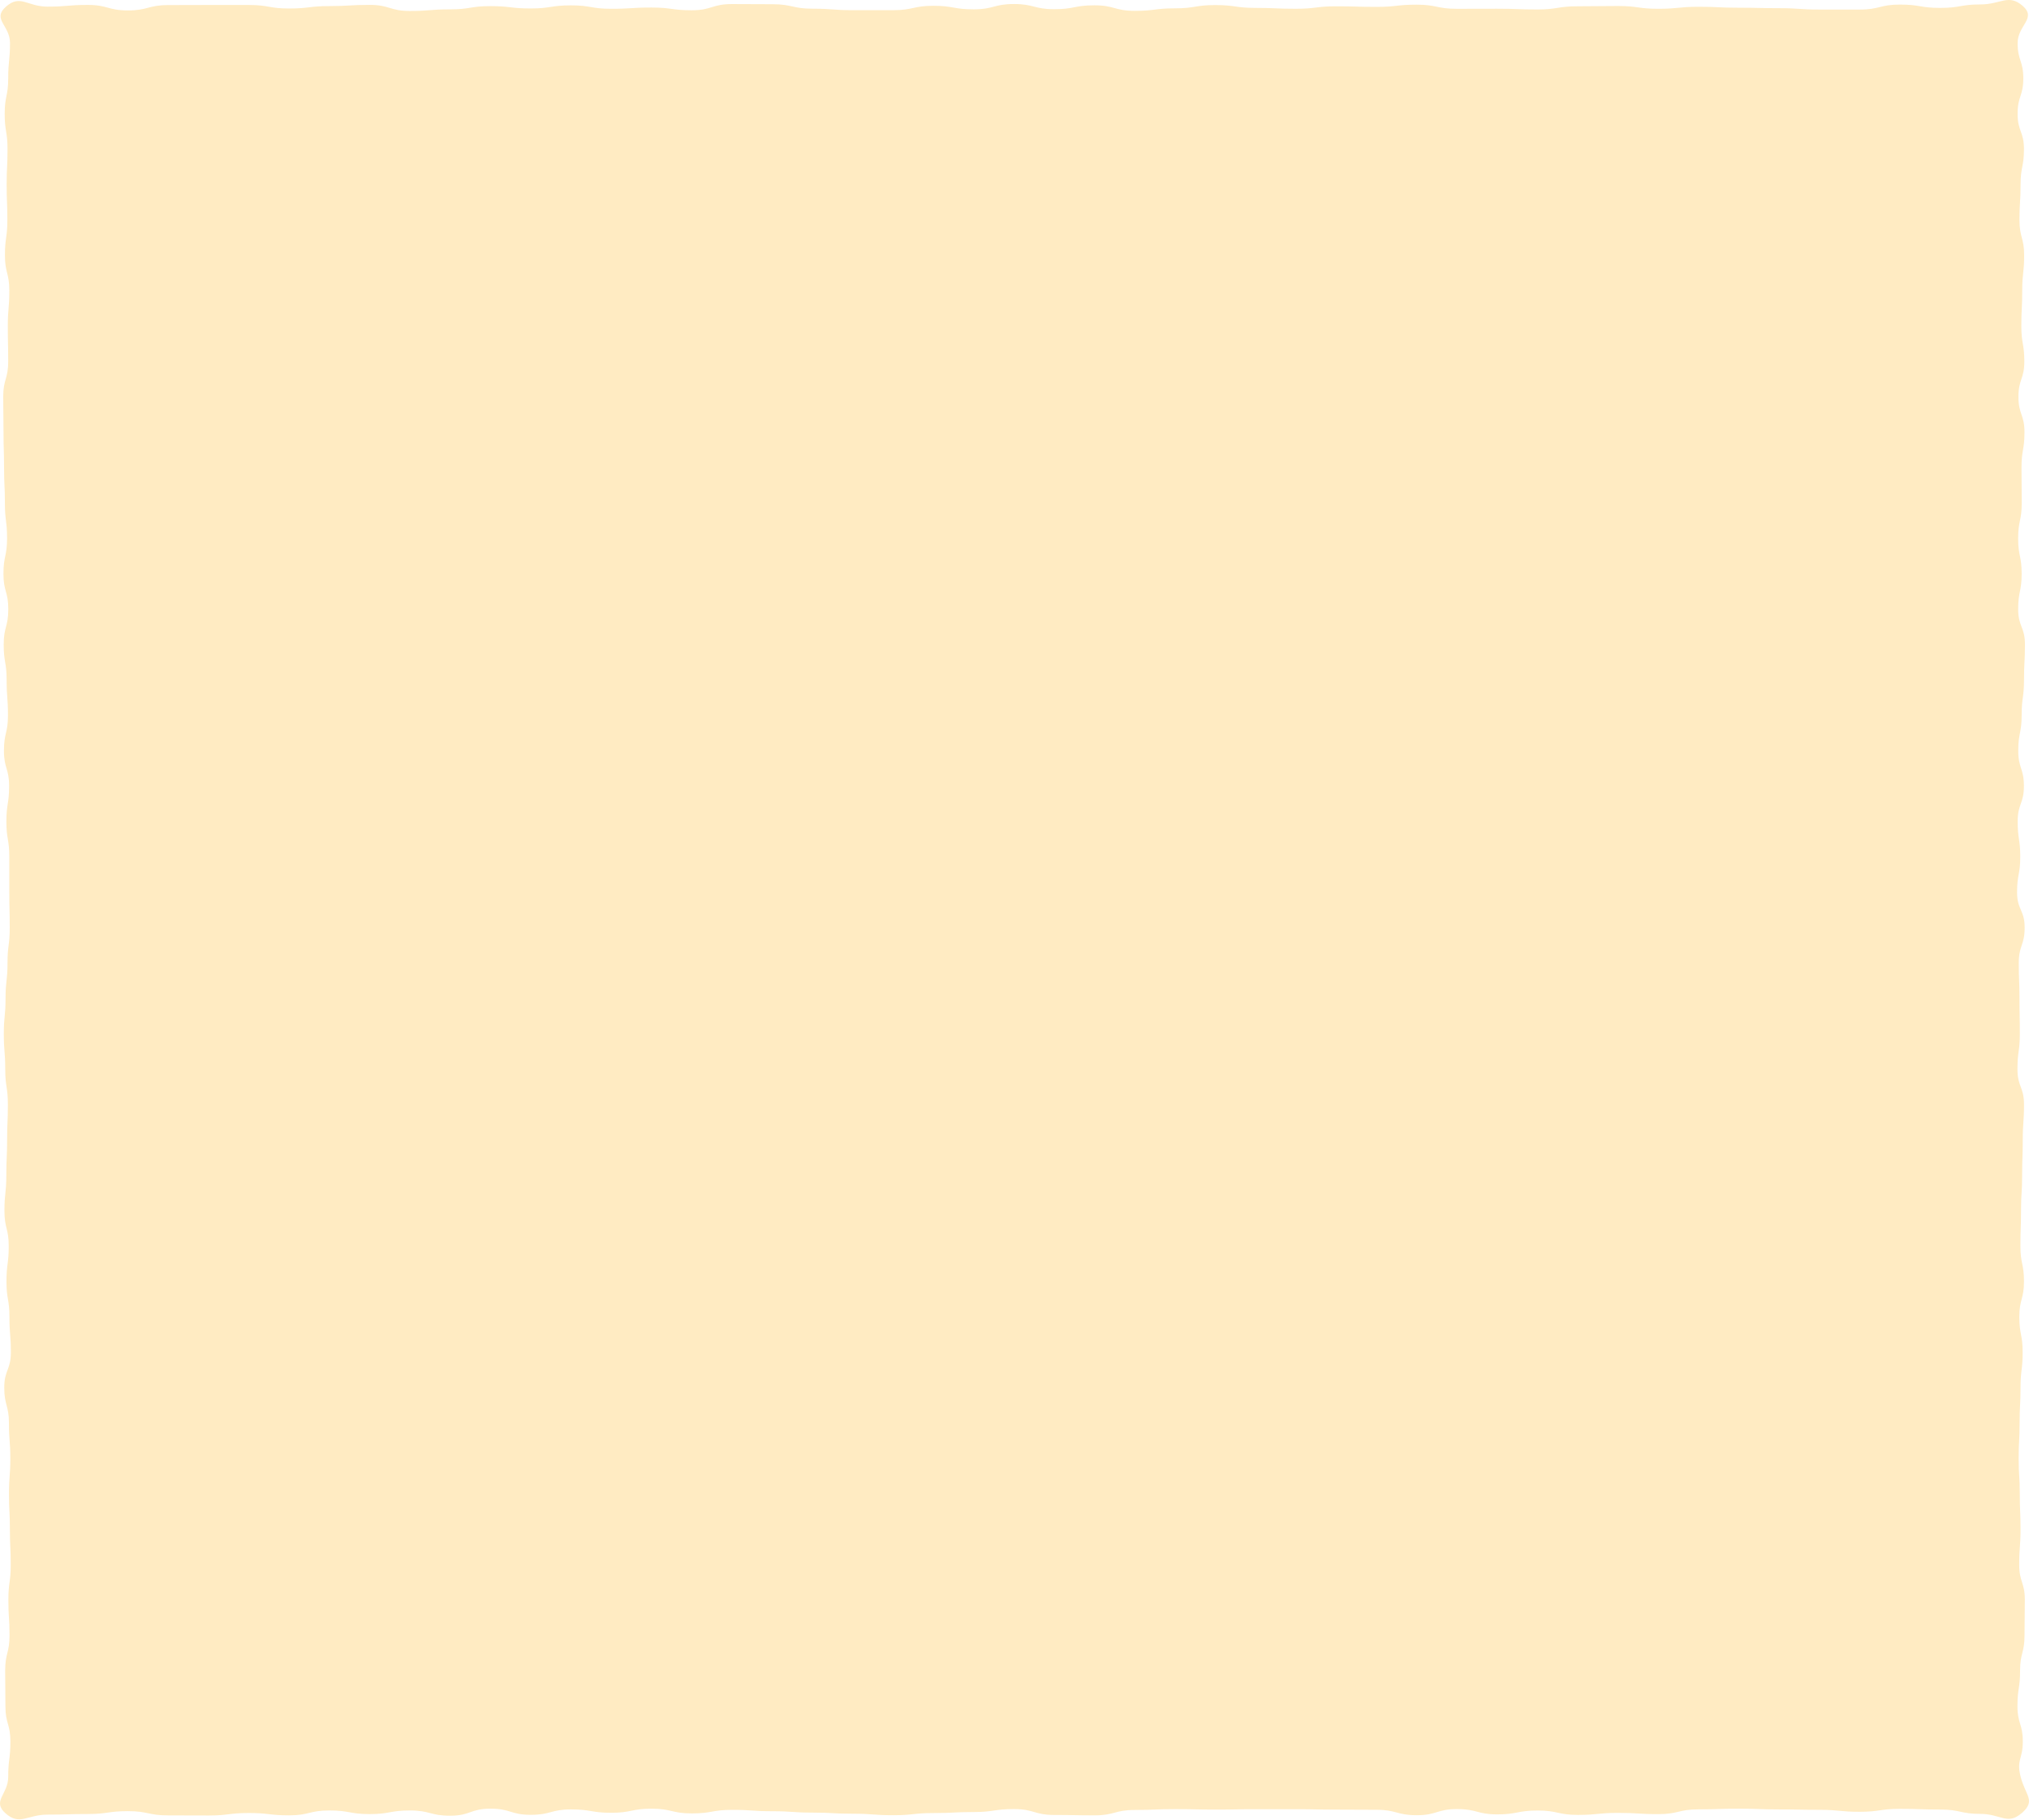
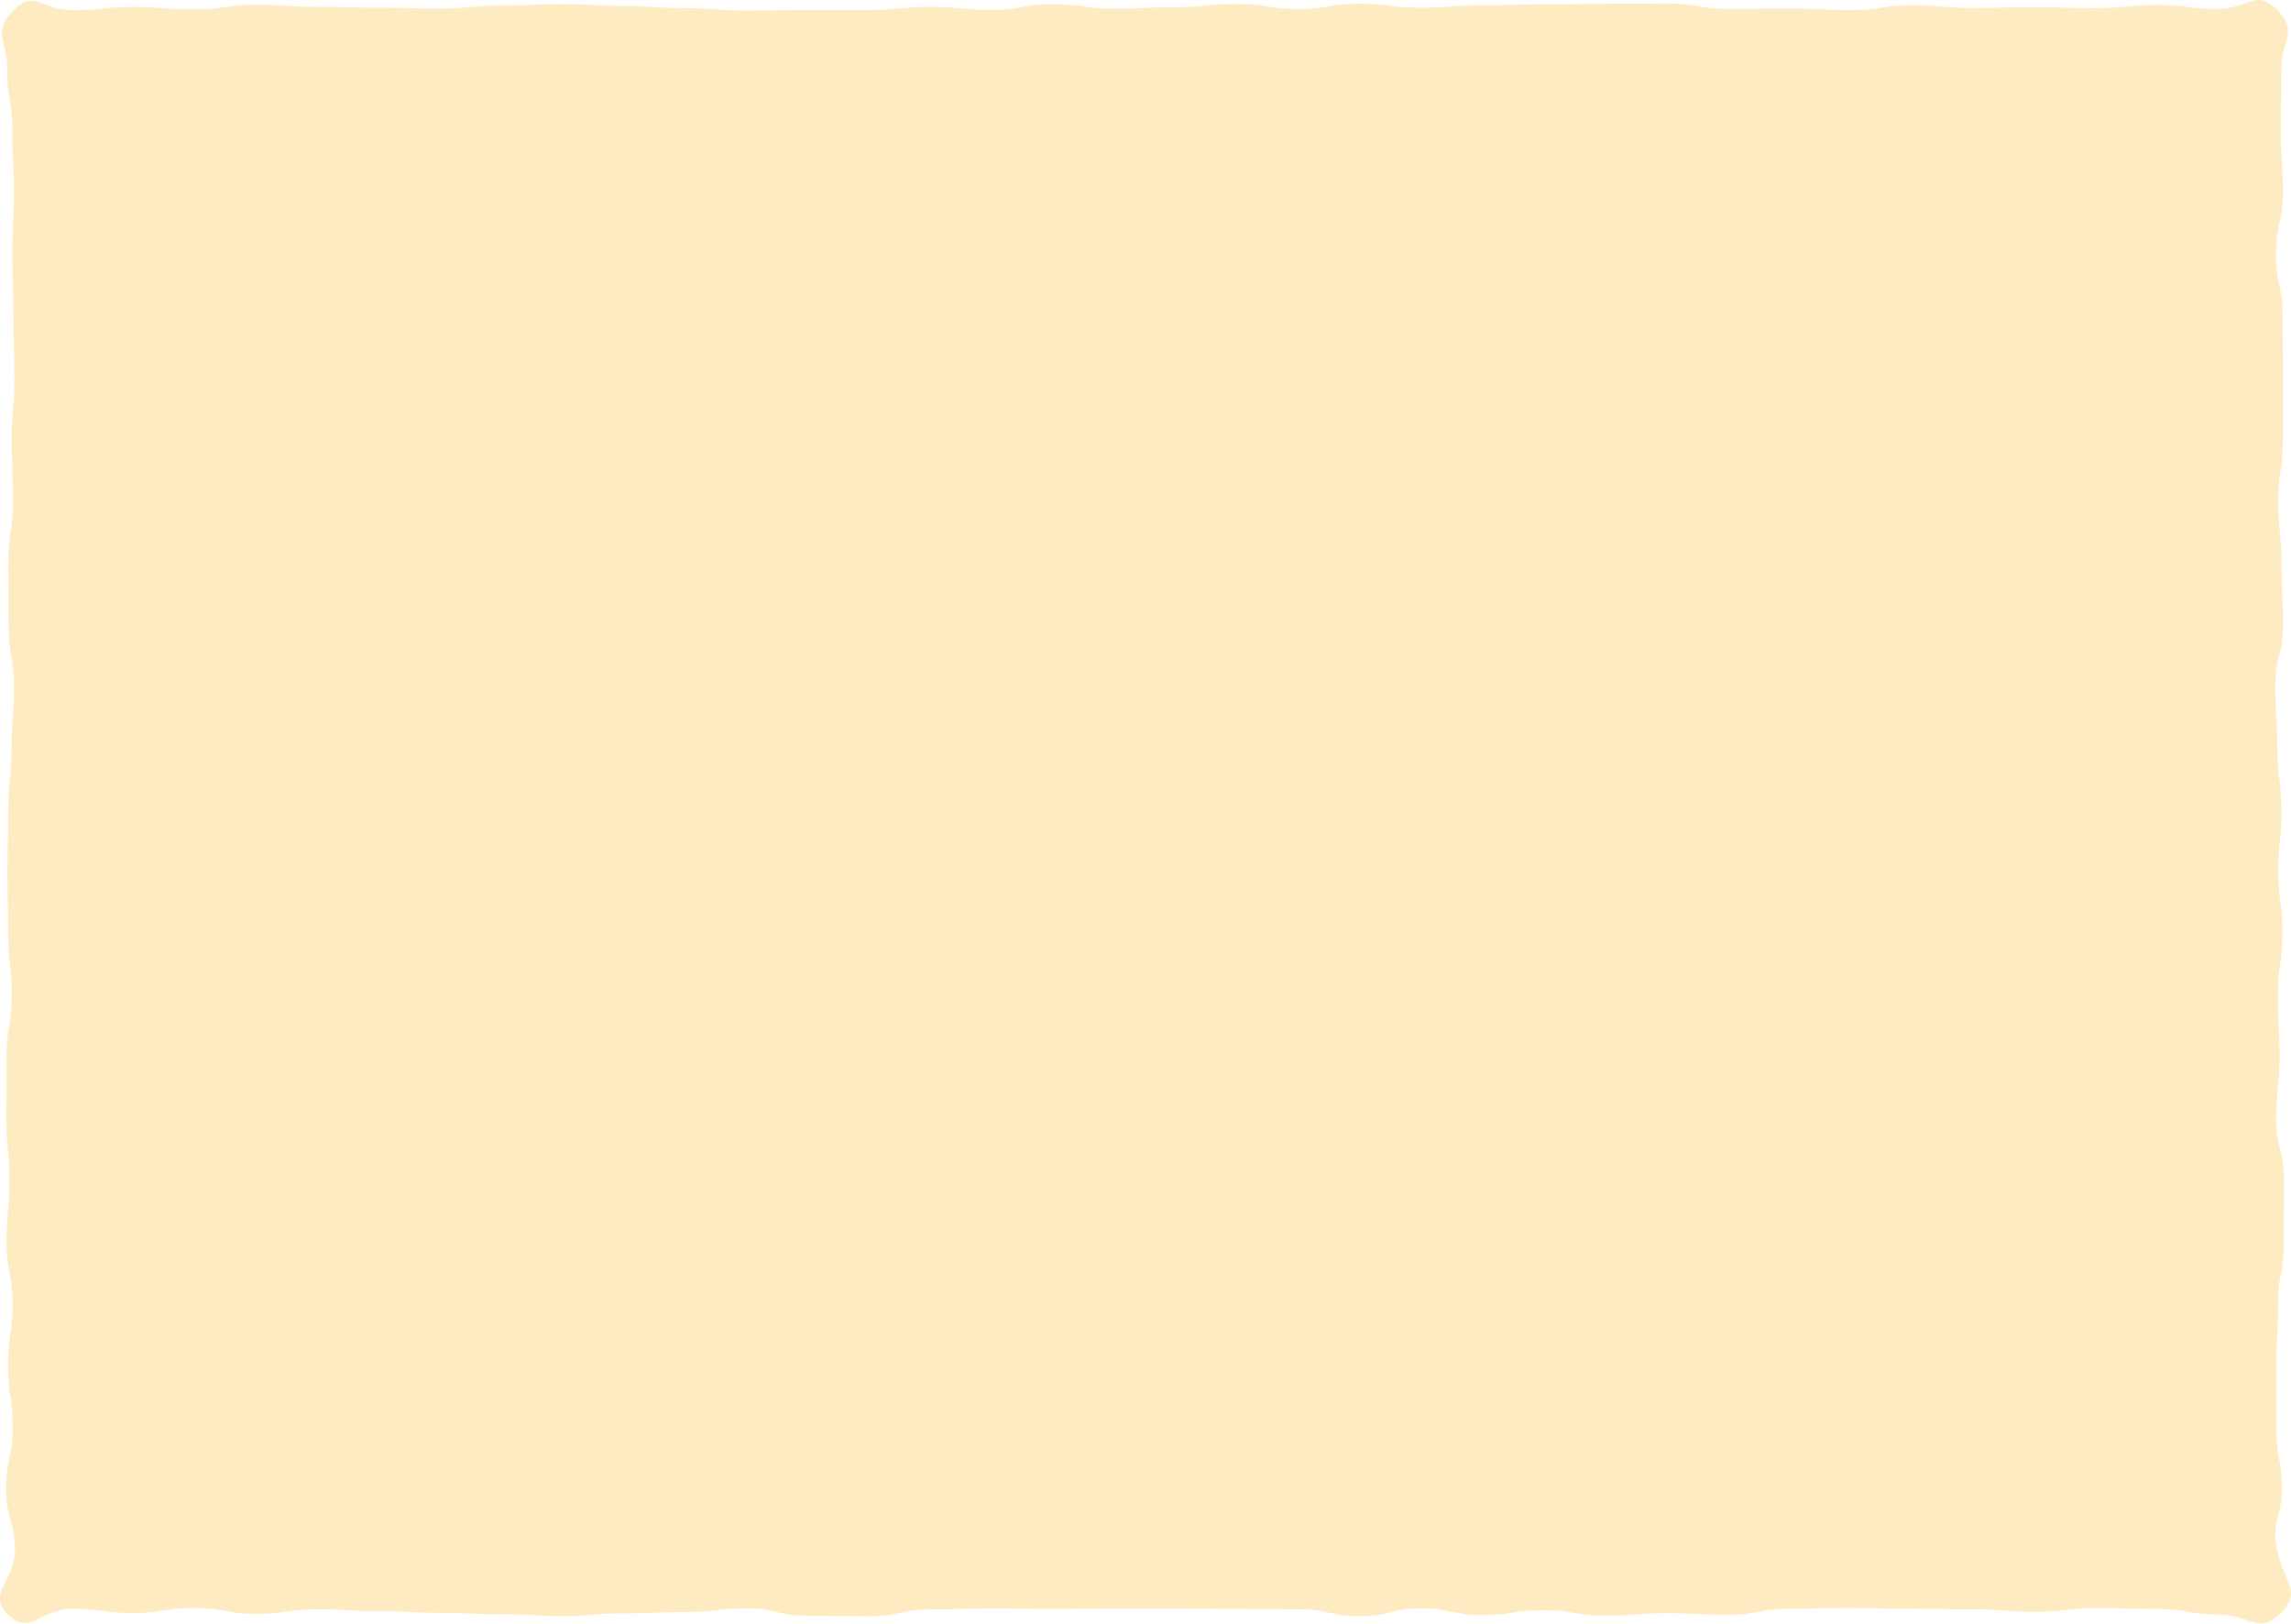
- <svg xmlns="http://www.w3.org/2000/svg" width="892" height="800" viewBox="0 0 892 800" fill="none">
-   <path d="M888.791 797.258C882.568 802.726 879.531 797.62 870.679 797.62C861.827 797.62 861.827 795.705 852.974 795.705C844.122 795.705 844.122 795.403 835.27 795.403C826.417 795.403 826.417 796.688 817.565 796.688C808.712 796.688 808.712 795.826 799.86 795.826C791.008 795.826 791.008 795.653 782.155 795.653C773.303 795.653 773.303 795.326 764.451 795.326C755.598 795.326 755.598 795.619 746.756 795.619C737.913 795.619 737.903 797.723 729.061 797.723C720.218 797.723 720.208 797.18 711.356 797.18C702.504 797.18 702.504 798.06 693.651 798.06C684.799 798.06 684.799 796.128 675.956 796.128C667.114 796.128 667.104 797.836 658.252 797.836C649.399 797.836 649.399 795.498 640.547 795.498C631.695 795.498 631.695 798.198 622.842 798.198C613.99 798.198 613.99 795.809 605.137 795.809C596.285 795.809 596.285 795.74 587.433 795.74C578.58 795.74 578.58 795.558 569.728 795.558C560.876 795.558 560.876 795.558 552.023 795.558C543.171 795.558 543.171 795.722 534.318 795.722C525.466 795.722 525.466 795.524 516.614 795.524C507.761 795.524 507.761 795.886 498.909 795.886C490.057 795.886 490.057 798.258 481.204 798.258C472.352 798.258 472.352 798.086 463.499 798.086C454.647 798.086 454.647 795.498 445.795 795.498C436.942 795.498 436.942 796.801 428.09 796.801C419.237 796.801 419.237 797.249 410.385 797.249C401.533 797.249 401.533 798.198 392.68 798.198C383.828 798.198 383.828 797.542 374.976 797.542C366.123 797.542 366.123 797.051 357.271 797.051C348.418 797.051 348.418 796.447 339.566 796.447C330.714 796.447 330.714 795.843 321.861 795.843C313.009 795.843 313.009 797.404 304.156 797.404C295.304 797.404 295.304 795.326 286.452 795.326C277.599 795.326 277.599 797.128 268.747 797.128C259.895 797.128 259.895 795.645 251.042 795.645C242.19 795.645 242.19 798.025 233.337 798.025C224.485 798.025 224.485 795.317 215.633 795.317C206.78 795.317 206.78 798.414 197.928 798.414C189.076 798.414 189.076 796.11 180.223 796.11C171.371 796.11 171.371 797.706 162.518 797.706C153.666 797.706 153.666 796.11 144.814 796.11C135.961 796.11 135.961 798.25 127.109 798.25C118.256 798.25 118.256 797.232 109.404 797.232C100.552 797.232 100.552 798.319 91.689 798.319C82.827 798.319 82.837 798.275 73.985 798.275C65.132 798.275 65.132 796.412 56.27 796.412C47.408 796.412 47.418 797.672 38.555 797.672C29.693 797.672 29.703 797.939 20.841 797.939C11.978 797.939 8.743 802.899 2.511 797.43C-3.722 791.962 3.612 789.124 3.612 781.343C3.612 773.563 4.565 773.563 4.565 765.783C4.565 758.003 2.382 758.003 2.382 750.222C2.382 742.442 2.272 742.442 2.272 734.662C2.272 726.881 4.188 726.881 4.188 719.101C4.188 711.321 3.682 711.321 3.682 703.541C3.682 695.76 4.714 695.76 4.714 687.98C4.714 680.2 4.347 680.2 4.347 672.419C4.347 664.639 3.95 664.639 3.95 656.867C3.95 649.096 4.535 649.087 4.535 641.315C4.535 633.544 3.93 633.535 3.93 625.755C3.93 617.975 1.875 617.975 1.875 610.194C1.875 602.414 4.773 602.414 4.773 594.642C4.773 586.871 4.148 586.862 4.148 579.082C4.148 571.301 2.848 571.301 2.848 563.521C2.848 555.741 3.84 555.741 3.84 547.969C3.84 540.198 1.955 540.189 1.955 532.409C1.955 524.628 2.779 524.628 2.779 516.848C2.779 509.068 3.126 509.068 3.126 501.287C3.126 493.507 3.463 493.507 3.463 485.727C3.463 477.947 2.302 477.947 2.302 470.166C2.302 462.386 1.677 462.386 1.677 454.606C1.677 446.825 2.441 446.825 2.441 439.045C2.441 431.265 3.305 431.265 3.305 423.484C3.305 415.704 4.277 415.704 4.277 407.924C4.277 400.144 4.089 400.144 4.089 392.363C4.089 384.583 4.089 384.583 4.089 376.803C4.089 369.022 2.808 369.022 2.808 361.242C2.808 353.462 4.009 353.462 4.009 345.682C4.009 337.901 1.737 337.901 1.737 330.121C1.737 322.341 3.503 322.341 3.503 314.56C3.503 306.78 2.918 306.78 2.918 299C2.918 291.22 1.627 291.22 1.627 283.439C1.627 275.659 3.642 275.659 3.642 267.879C3.642 260.098 1.518 260.098 1.518 252.318C1.518 244.538 3.106 244.538 3.106 236.757C3.106 228.977 2.153 228.977 2.153 221.197C2.153 213.417 1.786 213.417 1.786 205.636C1.786 197.856 1.548 197.856 1.548 190.076C1.548 182.295 1.409 182.295 1.409 174.515C1.409 166.735 3.602 166.735 3.602 158.955C3.602 151.174 3.434 151.174 3.434 143.394C3.434 135.614 4.098 135.614 4.098 127.833C4.098 120.053 2.173 120.053 2.173 112.273C2.173 104.492 3.235 104.492 3.235 96.712C3.235 88.932 2.927 88.932 2.927 81.152C2.927 73.371 3.305 73.371 3.305 65.591C3.305 57.811 2.064 57.811 2.064 50.022C2.064 42.233 3.612 42.242 3.612 34.453C3.612 26.664 4.396 26.672 4.396 18.883C4.396 11.095 -3.652 8.455 2.64 2.917C8.932 -2.62 11.998 2.917 20.851 2.917C29.703 2.917 29.703 2.167 38.555 2.167C47.408 2.167 47.408 4.582 56.26 4.582C65.112 4.582 65.112 2.236 73.965 2.236C82.817 2.236 82.817 2.193 91.67 2.193C100.522 2.193 100.522 2.193 109.374 2.193C118.227 2.193 118.227 3.737 127.079 3.737C135.931 3.737 135.931 2.676 144.774 2.676C153.616 2.676 153.626 2.15 162.469 2.15C171.311 2.15 171.321 4.824 180.174 4.824C189.026 4.824 189.026 4.116 197.878 4.116C206.731 4.116 206.731 2.693 215.573 2.693C224.416 2.693 224.426 3.72 233.278 3.72C242.13 3.72 242.13 2.357 250.983 2.357C259.835 2.357 259.835 3.866 268.687 3.866C277.54 3.866 277.54 3.314 286.392 3.314C295.245 3.314 295.245 4.513 304.097 4.513C312.949 4.513 312.949 1.787 321.802 1.787C330.654 1.787 330.654 1.856 339.506 1.856C348.359 1.856 348.359 3.823 357.211 3.823C366.064 3.823 366.064 4.479 374.916 4.479C383.768 4.479 383.768 4.479 392.621 4.479C401.473 4.479 401.473 2.546 410.326 2.546C419.178 2.546 419.178 4.108 428.03 4.108C436.883 4.108 436.883 1.77 445.735 1.77C454.587 1.77 454.587 4.047 463.44 4.047C472.292 4.047 472.292 2.339 481.145 2.339C489.997 2.339 489.997 4.772 498.849 4.772C507.702 4.772 507.702 3.668 516.554 3.668C525.406 3.668 525.406 2.227 534.259 2.227C543.111 2.227 543.111 3.478 551.964 3.478C560.816 3.478 560.816 3.858 569.668 3.858C578.521 3.858 578.521 2.771 587.373 2.771C596.226 2.771 596.226 3.03 605.078 3.03C613.93 3.03 613.93 2.055 622.783 2.055C631.635 2.055 631.635 3.875 640.487 3.875C649.34 3.875 649.34 3.84 658.192 3.84C667.045 3.84 667.045 4.168 675.897 4.168C684.749 4.168 684.749 2.762 693.602 2.762C702.454 2.762 702.454 2.641 711.306 2.641C720.159 2.641 720.159 3.866 729.011 3.866C737.864 3.866 737.864 2.986 746.716 2.986C755.568 2.986 755.568 3.4 764.421 3.4C773.273 3.4 773.273 3.599 782.125 3.599C790.978 3.599 790.978 4.203 799.84 4.203C808.703 4.203 808.693 4.203 817.545 4.203C826.397 4.203 826.397 2.012 835.26 2.012C844.122 2.012 844.112 3.478 852.974 3.478C861.837 3.478 861.827 1.951 870.689 1.951C879.551 1.951 883.025 -2.853 889.257 2.616C895.49 8.084 887.004 11.129 887.004 18.909C887.004 26.69 889.495 26.69 889.495 34.47C889.495 42.25 886.994 42.25 886.994 50.03C886.994 57.811 889.783 57.811 889.783 65.591C889.783 73.371 888.295 73.371 888.295 81.152C888.295 88.932 887.808 88.932 887.808 96.712C887.808 104.492 889.863 104.492 889.863 112.273C889.863 120.053 889.019 120.053 889.019 127.833C889.019 135.614 888.632 135.614 888.632 143.385C888.632 151.157 889.942 151.166 889.942 158.937C889.942 166.709 887.362 166.718 887.362 174.498C887.362 182.278 890.011 182.278 890.011 190.058C890.011 197.839 888.701 197.839 888.701 205.61C888.701 213.382 888.801 213.391 888.801 221.171C888.801 228.951 887.233 228.951 887.233 236.732C887.233 244.512 888.771 244.512 888.771 252.284C888.771 260.055 887.243 260.064 887.243 267.844C887.243 275.624 890.22 275.624 890.22 283.405C890.22 291.185 889.803 291.185 889.803 298.965C889.803 306.746 888.771 306.746 888.771 314.526C888.771 322.306 887.282 322.306 887.282 330.086C887.282 337.867 889.763 337.867 889.763 345.647C889.763 353.427 887.024 353.427 887.024 361.208C887.024 368.988 888.156 368.988 888.156 376.768C888.156 384.549 886.756 384.549 886.756 392.329C886.756 400.109 890.091 400.109 890.091 407.889C890.091 415.67 887.511 415.67 887.511 423.45C887.511 431.23 887.818 431.23 887.818 439.011C887.818 446.791 887.967 446.791 887.967 454.571C887.967 462.351 886.925 462.351 886.925 470.132C886.925 477.912 889.803 477.912 889.803 485.692C889.803 493.473 889.257 493.473 889.257 501.253C889.257 509.033 888.979 509.033 888.979 516.813C888.979 524.594 888.493 524.594 888.493 532.374C888.493 540.154 888.225 540.154 888.225 547.935C888.225 555.715 889.793 555.715 889.793 563.495C889.793 571.276 887.749 571.276 887.749 579.056C887.749 586.836 889.208 586.836 889.208 594.616C889.208 602.397 888.275 602.397 888.275 610.177C888.275 617.957 887.868 617.957 887.868 625.738C887.868 633.518 887.461 633.518 887.461 641.298C887.461 649.078 887.947 649.078 887.947 656.859C887.947 664.639 888.275 664.639 888.275 672.419C888.275 680.2 887.699 680.2 887.699 687.98C887.699 695.76 890.17 695.76 890.17 703.541C890.17 711.321 890.031 711.321 890.031 719.101C890.031 726.881 888.076 726.881 888.076 734.662C888.076 742.442 886.925 742.442 886.925 750.231C886.925 758.02 889.277 758.011 889.277 765.8C889.277 773.589 886.379 773.787 888.344 781.378C890.488 789.667 895.112 791.746 888.821 797.284L888.791 797.258Z" fill="#FFEBC2" />
+ <svg xmlns="http://www.w3.org/2000/svg" width="892" height="632" viewBox="0 0 892 632" fill="none">
+   <path d="M887.898 628.134C879.489 636.596 875.567 628.529 863.623 628.529C851.679 628.529 851.689 626.394 839.745 626.394C827.801 626.394 827.811 626.068 815.867 626.068C803.923 626.068 803.933 627.501 791.999 627.501C780.065 627.501 780.065 626.542 768.131 626.542C756.196 626.542 756.196 626.355 744.252 626.355C732.308 626.355 732.318 625.989 720.384 625.989C708.45 625.989 708.45 626.315 696.506 626.315C684.562 626.315 684.572 628.648 672.638 628.648C660.704 628.648 660.704 628.045 648.76 628.045C636.816 628.045 636.826 629.014 624.891 629.014C612.957 629.014 612.957 626.869 601.013 626.869C589.069 626.869 589.079 628.767 577.135 628.767C565.191 628.767 565.201 626.167 553.267 626.167C541.333 626.167 541.333 629.162 529.389 629.162C517.445 629.162 517.455 626.503 505.511 626.503C493.567 626.503 493.577 626.424 481.633 626.424C469.689 626.424 469.698 626.226 457.754 626.226C445.81 626.226 445.82 626.226 433.876 626.226C421.932 626.226 421.942 626.404 409.998 626.404C398.054 626.404 398.064 626.186 386.12 626.186C374.176 626.186 374.176 626.592 362.242 626.592C350.308 626.592 350.308 629.231 338.364 629.231C326.42 629.231 326.43 629.033 314.486 629.033C302.542 629.033 302.552 626.157 290.607 626.157C278.663 626.157 278.673 627.6 266.729 627.6C254.785 627.6 254.795 628.104 242.851 628.104C230.907 628.104 230.907 629.162 218.973 629.162C207.039 629.162 207.039 628.44 195.095 628.44C183.151 628.44 183.161 627.897 171.217 627.897C159.273 627.897 159.283 627.224 147.339 627.224C135.395 627.224 135.395 626.552 123.461 626.552C111.526 626.552 111.517 628.282 99.582 628.282C87.648 628.282 87.638 625.969 75.704 625.969C63.77 625.969 63.76 627.976 51.826 627.976C39.892 627.976 39.882 626.325 27.938 626.325C15.994 626.325 11.577 637.06 3.159 628.608C-5.26 620.156 5.813 615.718 5.813 603.697C5.813 591.687 2.366 591.687 2.366 579.676C2.366 567.665 4.932 567.665 4.932 555.655C4.932 543.644 3.149 543.644 3.149 531.624C3.149 519.603 4.932 519.613 4.932 507.592C4.932 495.582 2.545 495.582 2.545 483.561C2.545 471.541 3.684 471.55 3.684 459.54C3.684 447.529 2.475 447.529 2.475 435.509C2.475 423.488 2.525 423.498 2.525 411.477C2.525 399.467 4.605 399.467 4.605 387.446C4.605 375.435 3.198 375.435 3.198 363.415C3.198 351.404 2.901 351.404 2.901 339.384C2.901 327.363 3.218 327.373 3.218 315.353C3.218 303.332 4.525 303.342 4.525 291.321C4.525 279.311 5.447 279.311 5.447 267.29C5.447 255.279 3.327 255.279 3.327 243.259C3.327 231.248 3.218 231.248 3.218 219.228C3.218 207.217 5.07 207.217 5.07 195.206C5.07 183.196 4.585 183.196 4.585 171.175C4.585 159.155 5.585 159.164 5.585 147.144C5.585 135.123 5.229 135.123 5.229 123.113C5.229 111.092 4.842 111.092 4.842 99.082C4.842 87.071 5.407 87.061 5.407 75.05C5.407 63.03 4.823 63.03 4.823 51.019C4.823 39.008 2.842 38.999 2.842 26.978C2.842 14.957 -3.259 12.644 5.219 4.113C13.696 -4.418 16.024 3.985 27.958 3.985C39.892 3.985 39.892 2.729 51.836 2.729C63.78 2.729 63.77 3.688 75.714 3.688C87.658 3.688 87.648 1.869 99.582 1.869C111.517 1.869 111.517 2.67 123.451 2.67C135.385 2.67 135.385 3.006 147.329 3.006C159.273 3.006 159.263 3.332 171.197 3.332C183.131 3.332 183.131 2.205 195.075 2.205C207.019 2.205 207.009 1.602 218.943 1.602C230.877 1.602 230.877 2.334 242.821 2.334C254.766 2.334 254.756 3.174 266.69 3.174C278.624 3.174 278.624 4.113 290.568 4.113C302.512 4.113 302.502 3.935 314.446 3.935C326.39 3.935 326.38 3.935 338.314 3.935C350.248 3.935 350.248 2.7 362.192 2.7C374.136 2.7 374.126 3.856 386.07 3.856C398.015 3.856 398.005 1.662 409.949 1.662C421.893 1.662 421.883 3.372 433.827 3.372C445.771 3.372 445.761 2.808 457.705 2.808C469.649 2.808 469.639 1.563 481.583 1.563C493.527 1.563 493.517 3.51 505.461 3.51C517.405 3.51 517.405 1.464 529.339 1.464C541.273 1.464 541.273 2.996 553.217 2.996C565.161 2.996 565.152 2.067 577.096 2.067C589.04 2.067 589.03 1.711 600.974 1.711C612.918 1.711 612.908 1.484 624.852 1.484C636.796 1.484 636.786 1.345 648.73 1.345C660.674 1.345 660.674 3.461 672.608 3.461C684.542 3.461 684.542 3.303 696.486 3.303C708.43 3.303 708.42 3.945 720.364 3.945C732.308 3.945 732.298 2.087 744.243 2.087C756.187 2.087 756.187 3.115 768.121 3.115C780.055 3.115 780.065 2.818 791.999 2.818C803.933 2.818 803.943 3.184 815.877 3.184C827.811 3.184 827.821 1.978 839.755 1.978C851.689 1.978 851.699 3.471 863.643 3.471C875.587 3.471 878.251 -4.596 886.66 3.866C895.068 12.328 888.205 15.027 888.205 27.037C888.205 39.048 887.997 39.048 887.997 51.059C887.997 63.069 888.838 63.069 888.838 75.08C888.838 87.091 886.145 87.091 886.145 99.111C886.145 111.122 888.749 111.122 888.749 123.142C888.749 135.163 888.799 135.153 888.799 147.174C888.799 159.194 888.799 159.184 888.799 171.195C888.799 183.206 887.085 183.206 887.085 195.226C887.085 207.247 888.264 207.237 888.264 219.257C888.264 231.268 888.848 231.268 888.848 243.289C888.848 255.299 885.877 255.299 885.877 267.32C885.877 279.34 886.66 279.33 886.66 291.351C886.66 303.372 888.244 303.362 888.244 315.382C888.244 327.403 887.095 327.393 887.095 339.413C887.095 351.434 888.611 351.424 888.611 363.445C888.611 375.465 886.927 375.455 886.927 387.476C886.927 399.486 887.541 399.486 887.541 411.507C887.541 423.518 886.214 423.518 886.214 435.528C886.214 447.539 889.244 447.539 889.244 459.56C889.244 471.58 889.175 471.57 889.175 483.591C889.175 495.611 886.986 495.611 886.986 507.622C886.986 519.633 886.253 519.643 886.253 531.653C886.253 539.667 886.253 547.677 886.253 555.684C886.253 567.705 888.403 567.705 888.403 579.716C888.403 591.736 884.075 592.201 886.679 603.935C889.512 616.657 896.385 619.642 887.907 628.183L887.898 628.134Z" fill="#FFEBC2" />
</svg>
